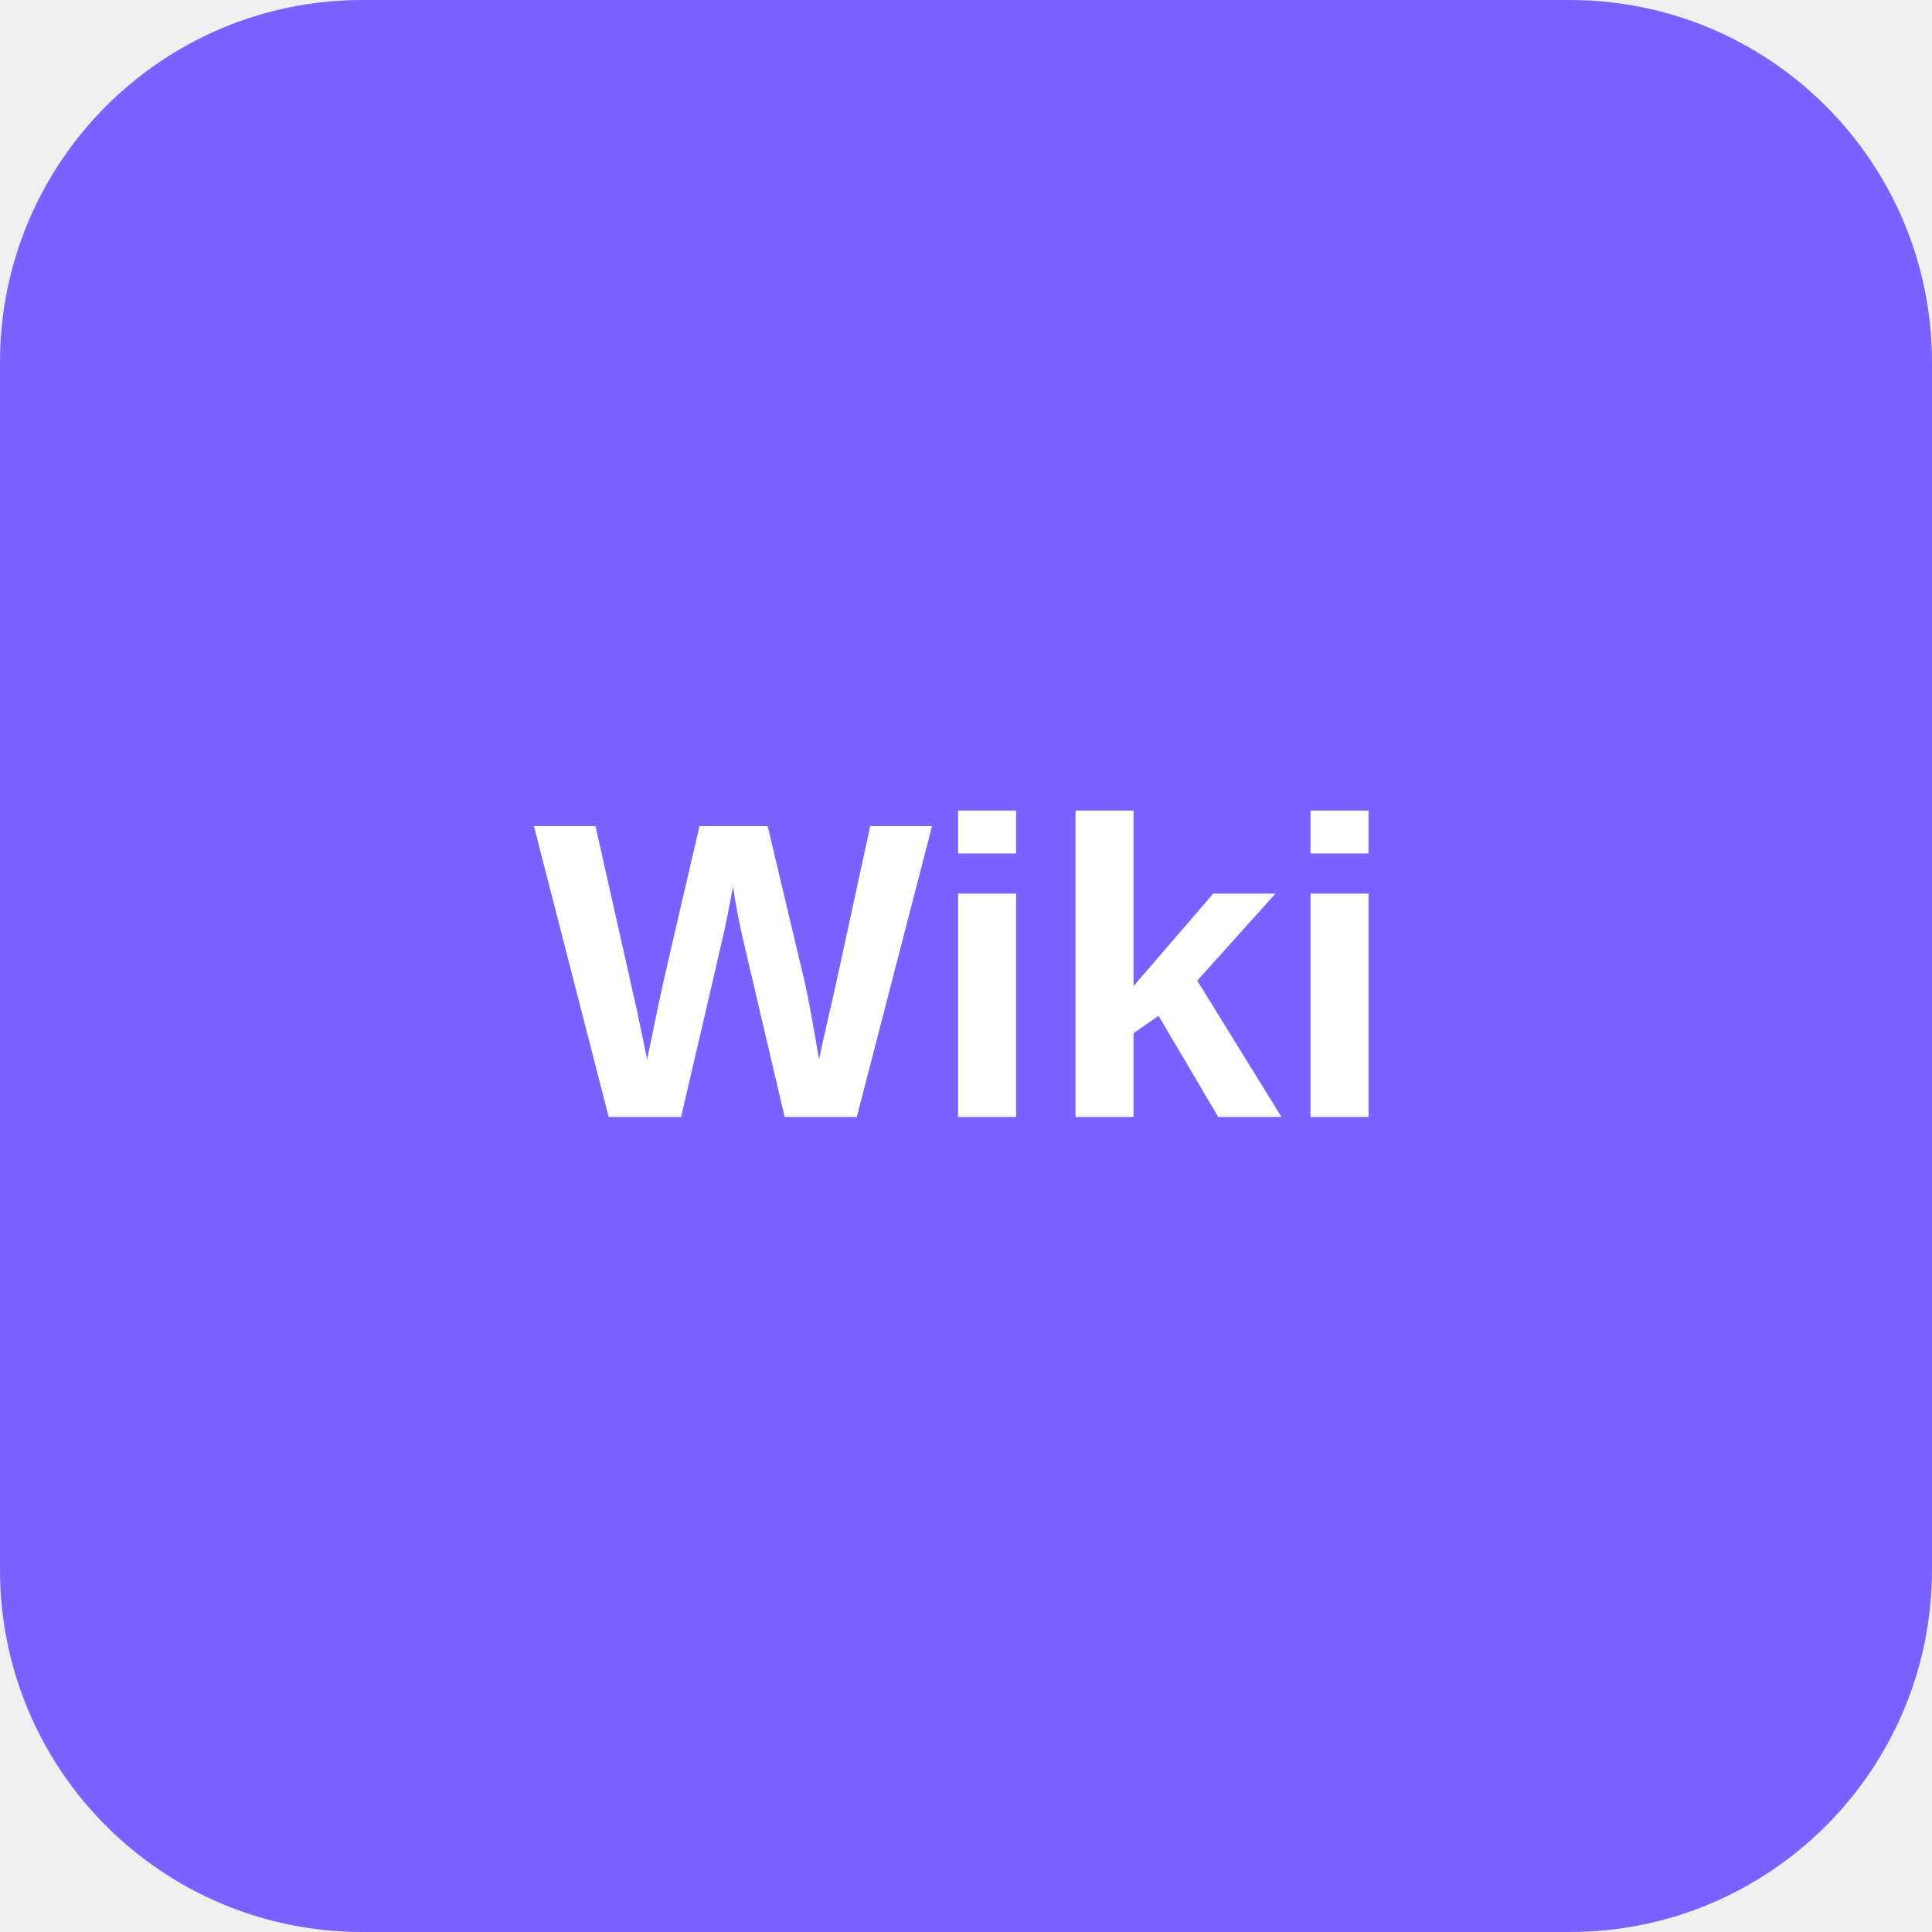
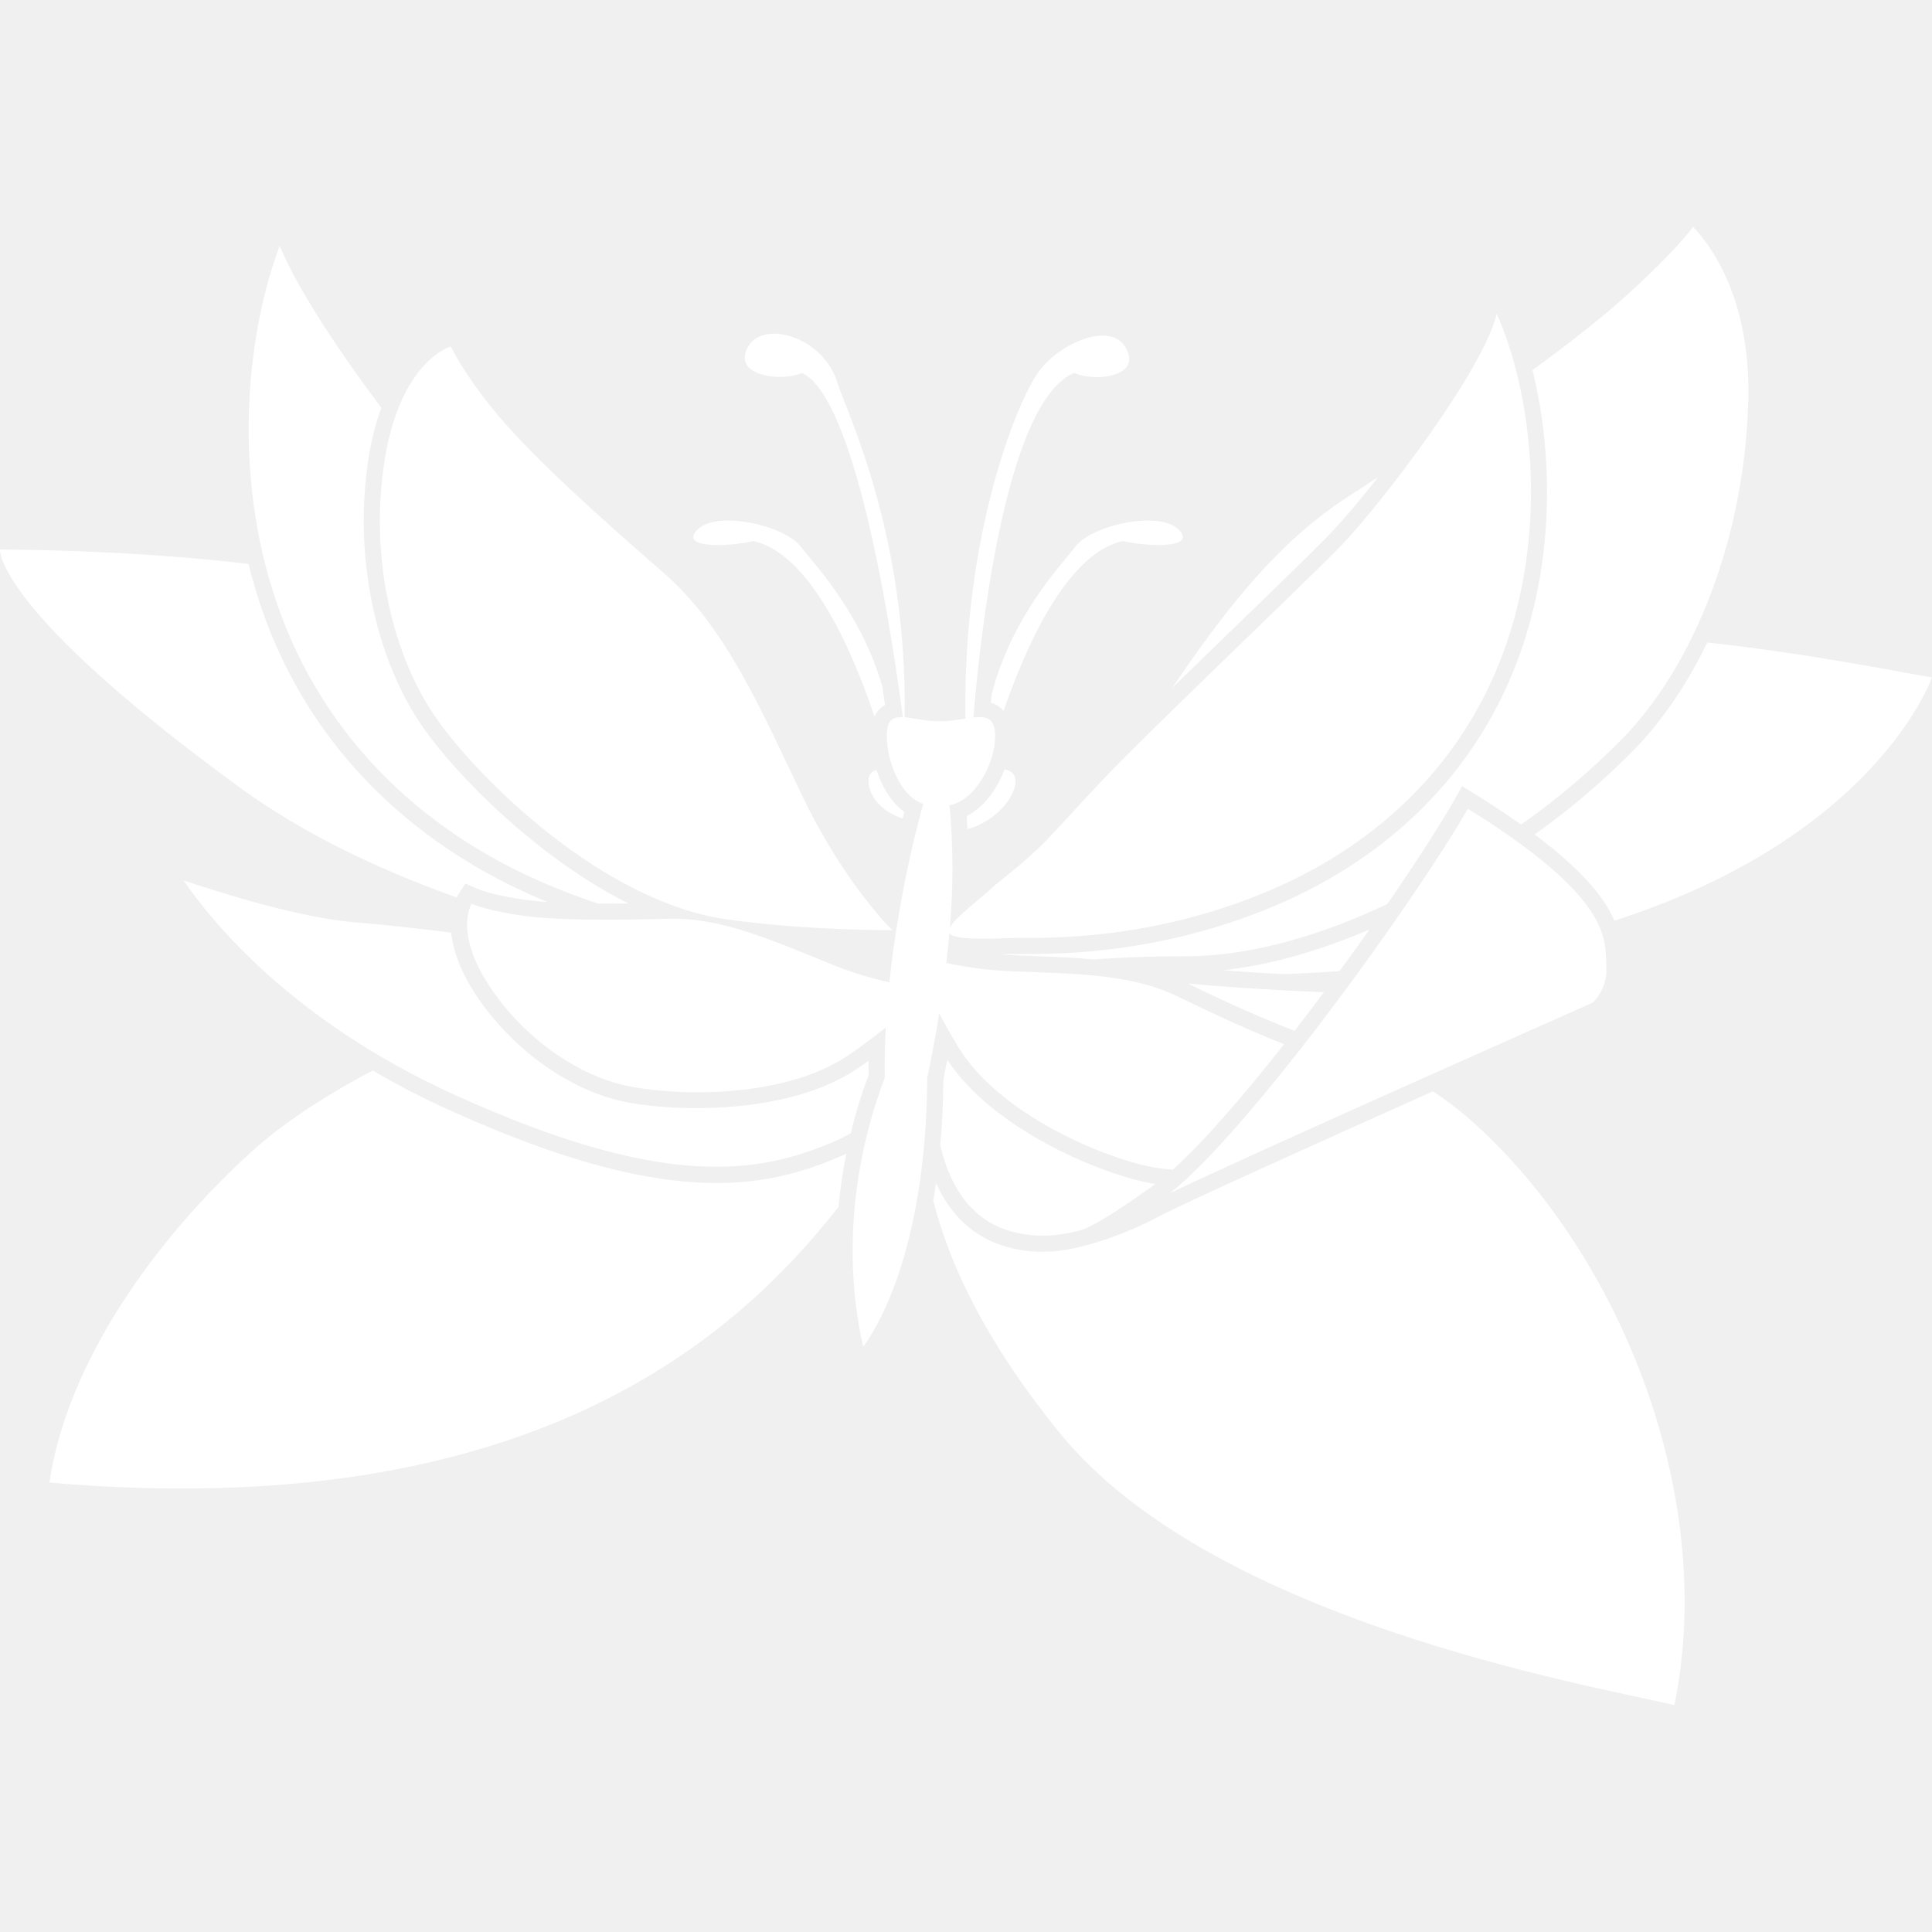
- <svg xmlns="http://www.w3.org/2000/svg" viewBox="0 0 128 128" role="img" aria-label="Wiki.js">
-   <rect width="128" height="128" rx="24" fill="#7B61FF" />
-   <text x="64" y="74" text-anchor="middle" font-family="Arial, Helvetica, sans-serif" font-size="28" font-weight="700" fill="white">Wiki</text>
+ <svg xmlns="http://www.w3.org/2000/svg" fill="#ffffff" role="img" viewBox="0 0 24 24">
+   <path d="M17.801 13.557c.148.098.288.202.417.313 1.854 1.6 3.127 4.656 2.582 7.311-1.091-.255-5.747-1.055-7.638-3.383-.91-1.12-1.366-2.081-1.569-2.885a5.65 5.65 0 0 0 .034-.219c.089.198.197.35.313.466.24.24.521.335.766.372.304.046.594-.006.806-.068l.001.001c.05-.015.433-.116.86-.342.325-.173 2.008-.931 3.428-1.566Zm-7.384 1.435C9.156 16.597 6.6 18.939.614 18.417c.219-1.492 1.31-3.019 2.51-4.11.379-.345.906-.692 1.506-1.009.286.168.598.332.939.486 2.689 1.221 3.903 1.001 4.89.573a1.3 1.3 0 0 0 .054-.025 6.156 6.156 0 0 0-.096.66Zm4.152-.462c.38-.341.877-.916 1.383-1.559-.389-.15-.866-.371-1.319-.591-.598-.29-1.305-.283-2.073-.315a4.685 4.685 0 0 1-.804-.103c.014-.123.027-.246.038-.369.062.104.673.057.871.057.354 0 1.621.034 3.074-.574 1.452-.608 2.55-1.706 3.022-3.225.474-1.52.22-3.091-.168-3.952-.169.709-1.453 2.381-1.926 2.871-.473.489-2.381 2.296-2.972 2.921-.7.74-.688.793-1.332 1.302-.202.19-.499.402-.563.53.027-.338.039-.675.027-.997a7.653 7.653 0 0 0-.032-.523c.322-.059.567-.522.567-.861 0-.224-.106-.247-.271-.229.075-.894.382-3.923 1.254-4.281.218.109.831.068.649-.295-.182-.364-.825-.074-1.081.266-.28.374-.956 2.046-.92 4.324-.113.014-.174.033-.322.033-.171 0-.321-.04-.433-.05.034-2.275-.714-3.772-.84-4.169-.12-.375-.491-.596-.781-.596-.146 0-.272.056-.333.179-.182.363.459.417.677.308.706.321 1.156 3.519 1.254 4.277-.125-.006-.199.035-.199.233 0 .311.17.756.452.843a.442.442 0 0 0-.007.03s-.287.99-.413 2.189a4.665 4.665 0 0 1-.718-.225c-.714-.286-1.355-.583-2.019-.566-.664.018-1.366.023-1.804-.036-.438-.058-.649-.15-.649-.15s-.234.365.257 1.075c.42.607 1.055 1.047 1.644 1.18.589.134 1.972.18 2.785-.377.16-.109.317-.228.459-.34a8.717 8.717 0 0 0-.013.626c-.289.753-.571 1.993-.268 3.338 0-.001.701-.842.787-2.958.006-.144.009-.271.01-.383.052-.248.103-.518.148-.799.072.135.151.277.234.413.511.842 1.791 1.37 2.383 1.49.091.019.187.032.285.038Zm-1.12.745c-.188.055-.445.1-.713.059-.21-.031-.45-.11-.655-.316-.169-.168-.312-.419-.401-.789a9.837 9.837 0 0 0 .039-.82l.049-.243c.563.855 1.865 1.398 2.476 1.522.036.008.072.014.109.02l-.013.009c-.579.415-.76.503-.891.558Zm6.333-2.818c-.257.114-4.111 1.822-5.246 2.363.98-.775 3.017-3.59 3.699-4.774 1.062.661 1.468 1.109 1.623 1.441.101.217.09.38.096.515a.57.57 0 0 1-.172.455Zm-9.213 1.62a1.606 1.606 0 0 1-.19.096c-.954.414-2.126.61-4.728-.571-2.023-.918-3.024-2.157-3.371-2.666.476.161 1.471.473 2.157.524.282.021.703.068 1.167.125.021.209.109.486.345.829l.001.001c.451.651 1.134 1.119 1.765 1.262.622.141 2.083.182 2.942-.407a3.12 3.12 0 0 0 .132-.093l.001.179a6.052 6.052 0 0 0-.221.721Zm5.512-1.271a17.49 17.49 0 0 1-1.326-.589c.437.042 1.054.083 1.692.108-.121.162-.244.323-.366.481Zm.932-1.26c-.12.17-.245.343-.373.517-.241.018-.478.03-.709.038a29.05 29.05 0 0 1-.741-.048c.608-.065 1.228-.252 1.823-.507Zm.22-.315c-.809.382-1.679.648-2.507.648-.472 0-.833.018-1.139.039v.001c-.324-.031-.665-.039-1.019-.054a3.555 3.555 0 0 1-.152-.009c.102-.002.192-.006.249-.006.363 0 1.662.034 3.151-.589 1.508-.632 2.645-1.773 3.136-3.351.37-1.186.31-2.402.086-3.312.458-.336.86-.651 1.147-.91.501-.451.743-.733.848-.869.199.206.714.864.685 2.138-.036 1.611-.606 3.187-1.501 4.154a9.099 9.099 0 0 1-1.321 1.132 11.978 11.978 0 0 0-.644-.422l-.089-.055-.051.091c-.184.332-.5.825-.879 1.374ZM4.763 5.817c-.157 1.144.113 2.323.652 3.099.539.776 2.088 2.29 3.614 2.505.991.14 2.055.134 2.055.134s-.593-.576-1.114-1.66c-.521-1.085-.948-2.104-1.734-2.786-.785-.681-1.601-1.416-2.045-1.945-.444-.53-.59-.86-.59-.86s-.656.175-.838 1.513Zm14.301 4.549a9.162 9.162 0 0 0 1.3-1.12c.326-.352.611-.782.845-1.265 1.315.145 2.399.371 2.791.434 0 0-.679 1.971-3.945 3.022l-.016-.035c-.121-.26-.385-.594-.975-1.036Zm-11.634.859a8.537 8.537 0 0 1-.598-.224c-1.657-.693-2.91-1.944-3.449-3.678-.498-1.601-.292-3.251.091-4.269.225.544.758 1.34 1.262 2.01a3.58 3.58 0 0 0-.172.726c-.163 1.197.123 2.428.687 3.24.416.599 1.417 1.62 2.555 2.193-.128.002-.253.003-.376.002Zm-1.758-.077c-.958-.341-1.901-.787-2.697-1.368C-.07 7.559 0 6.827 0 6.827s1.558-.005 3.088.179c.03.126.065.251.104.377.557 1.791 1.851 3.086 3.562 3.803l.047.019a4.254 4.254 0 0 1-.267-.026h-.001c-.401-.053-.595-.135-.595-.135l-.157-.069-.092.144-.017.029Zm6.807-1.59c.086.017.136.058.136.145 0 .197-.242.5-.597.597l-.01-.161a.887.887 0 0 0 .283-.243c.078-.099.142-.217.188-.338Zm-1.591.006c.033.1.076.197.129.282.061.097.134.18.217.24l-.021.083c-.276-.093-.424-.293-.424-.466 0-.078.035-.119.099-.139Zm-.025-.664c-.275-.816-.795-2.022-1.505-2.179-.296.072-.938.096-.691-.145.246-.24 1.085-.048 1.283.217.145.194.744.806 1.011 1.737l.032.227a.324.324 0 0 0-.13.143Zm1.454-.266c.251-.99.889-1.639 1.039-1.841.197-.265 1.036-.457 1.283-.217.247.241-.395.217-.691.145-.69.152-1.2 1.296-1.481 2.109a.364.364 0 0 0-.067-.059.37.37 0 0 0-.092-.043l.009-.094Zm4.802-2.708a9.875 9.875 0 0 1-.596.705c-.304.315-1.203 1.176-1.963 1.916.647-.955 1.303-1.806 2.184-2.376.123-.08.249-.161.375-.245Z" />
</svg>
